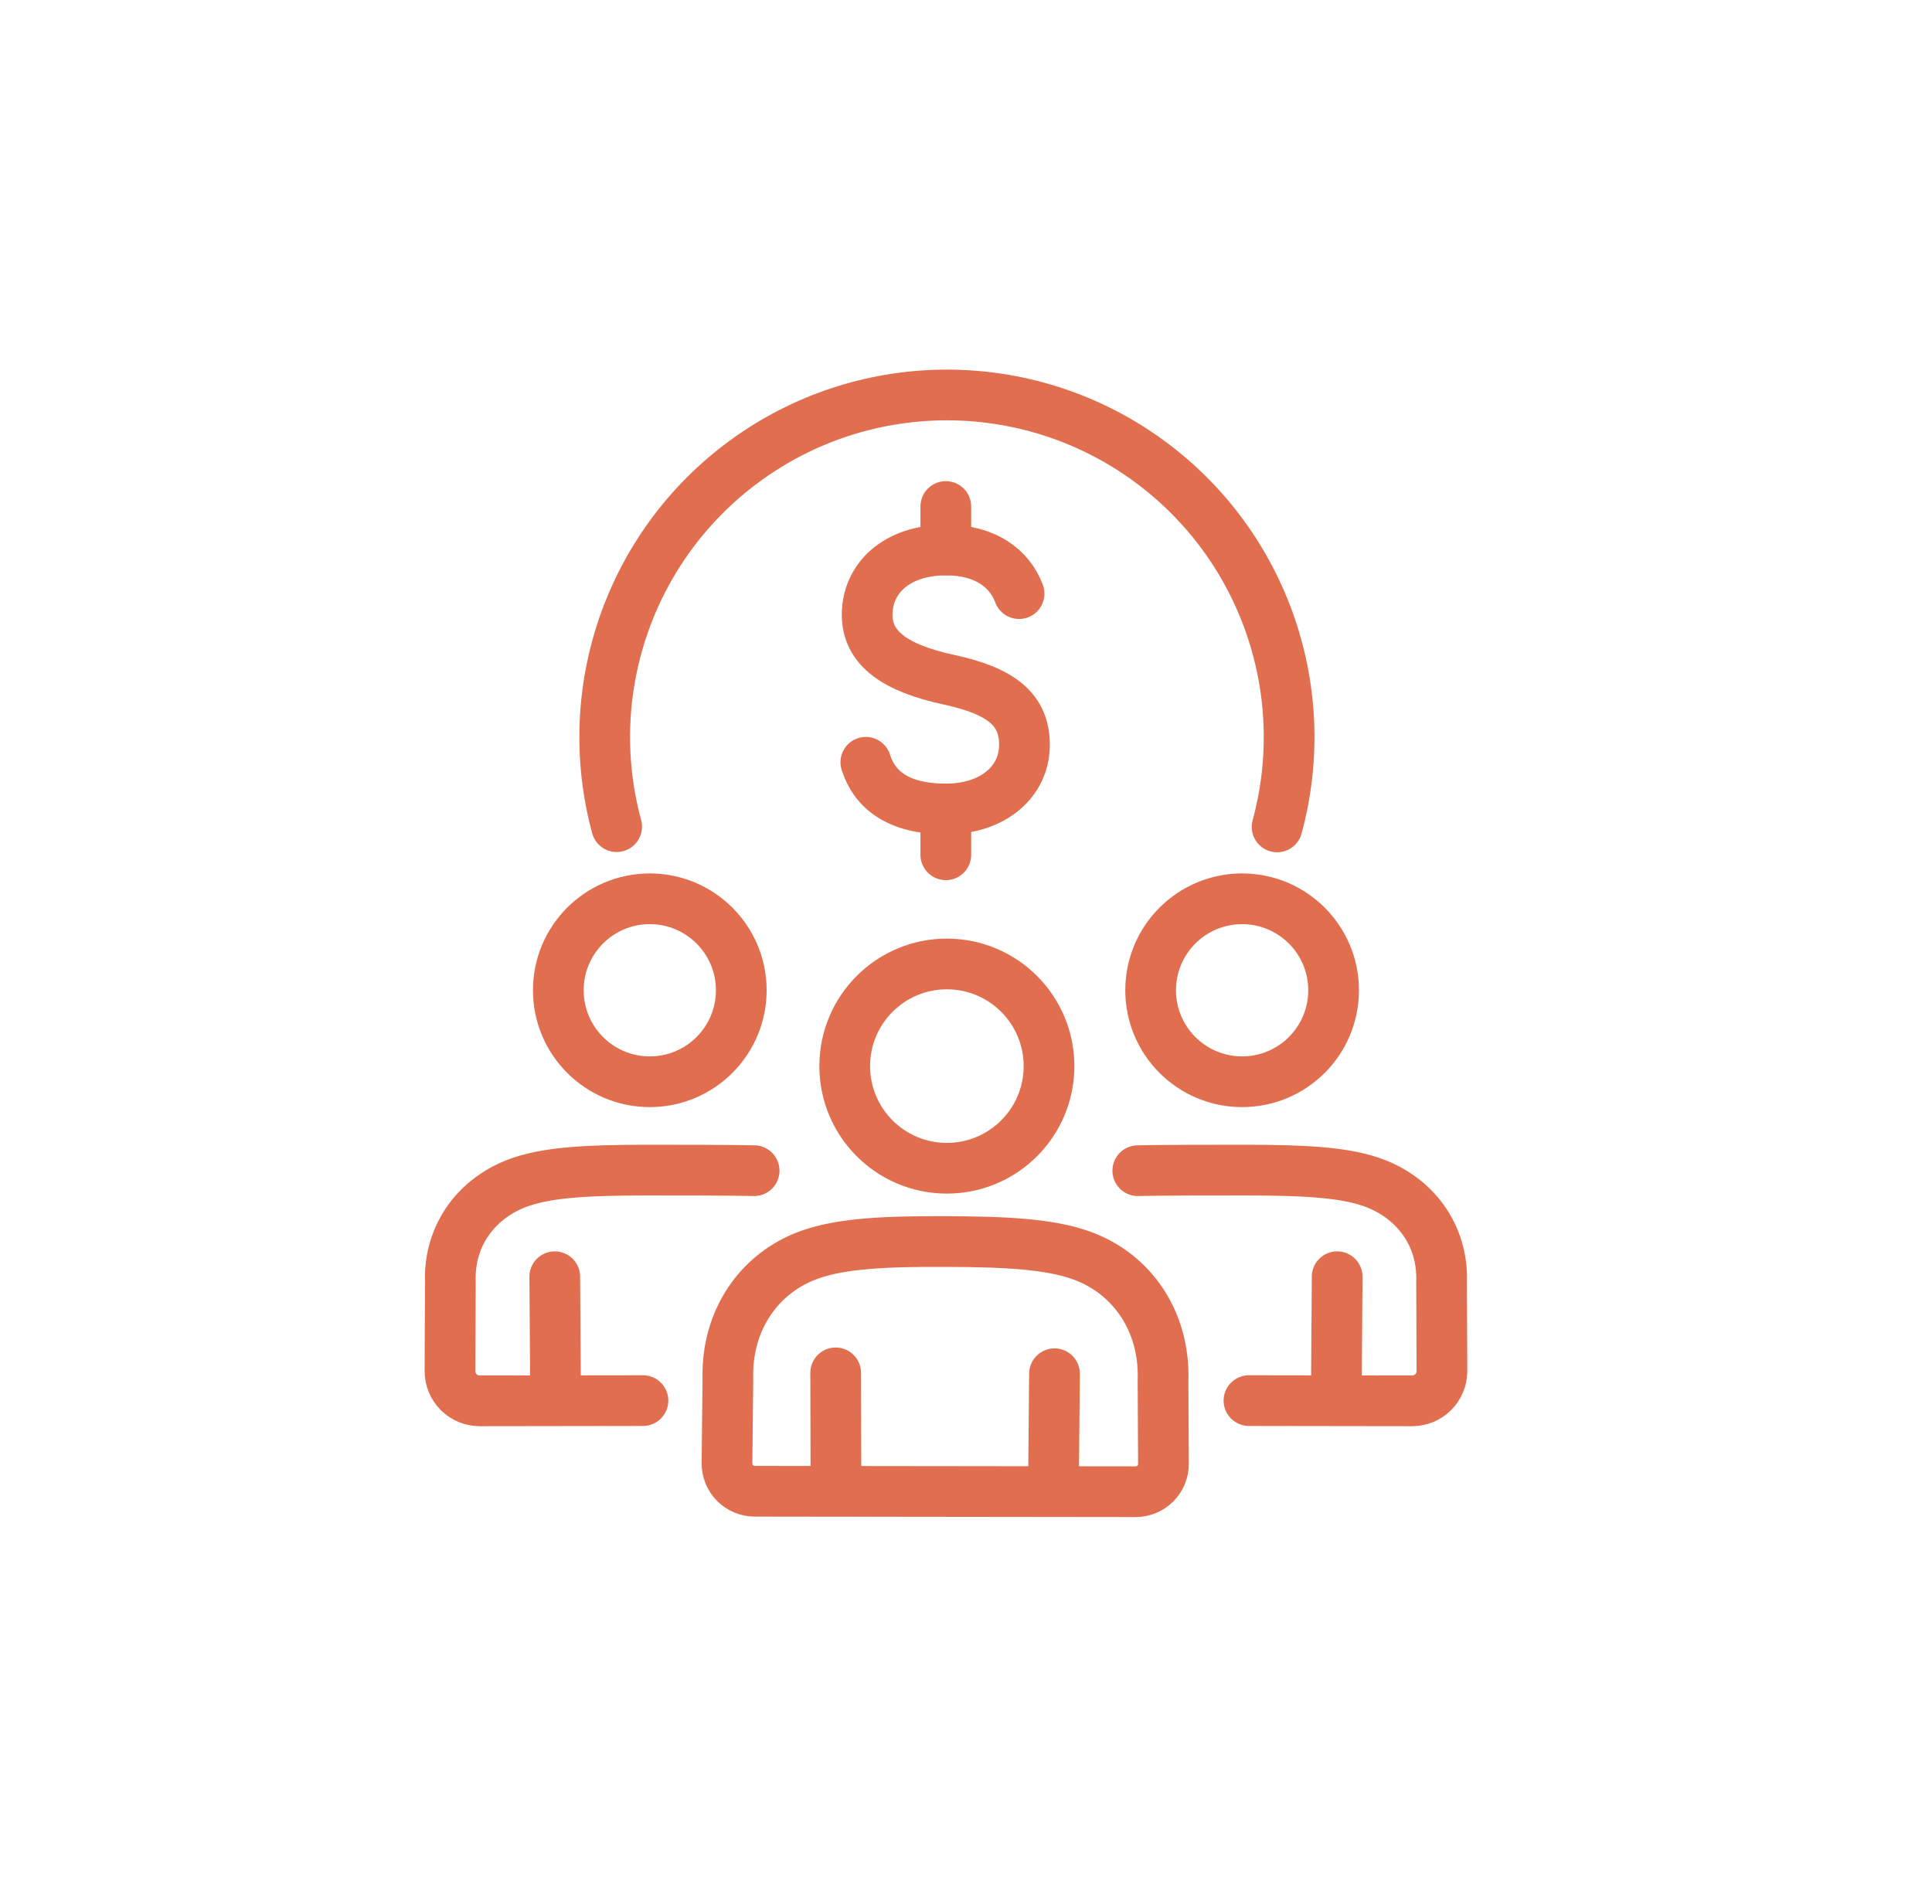
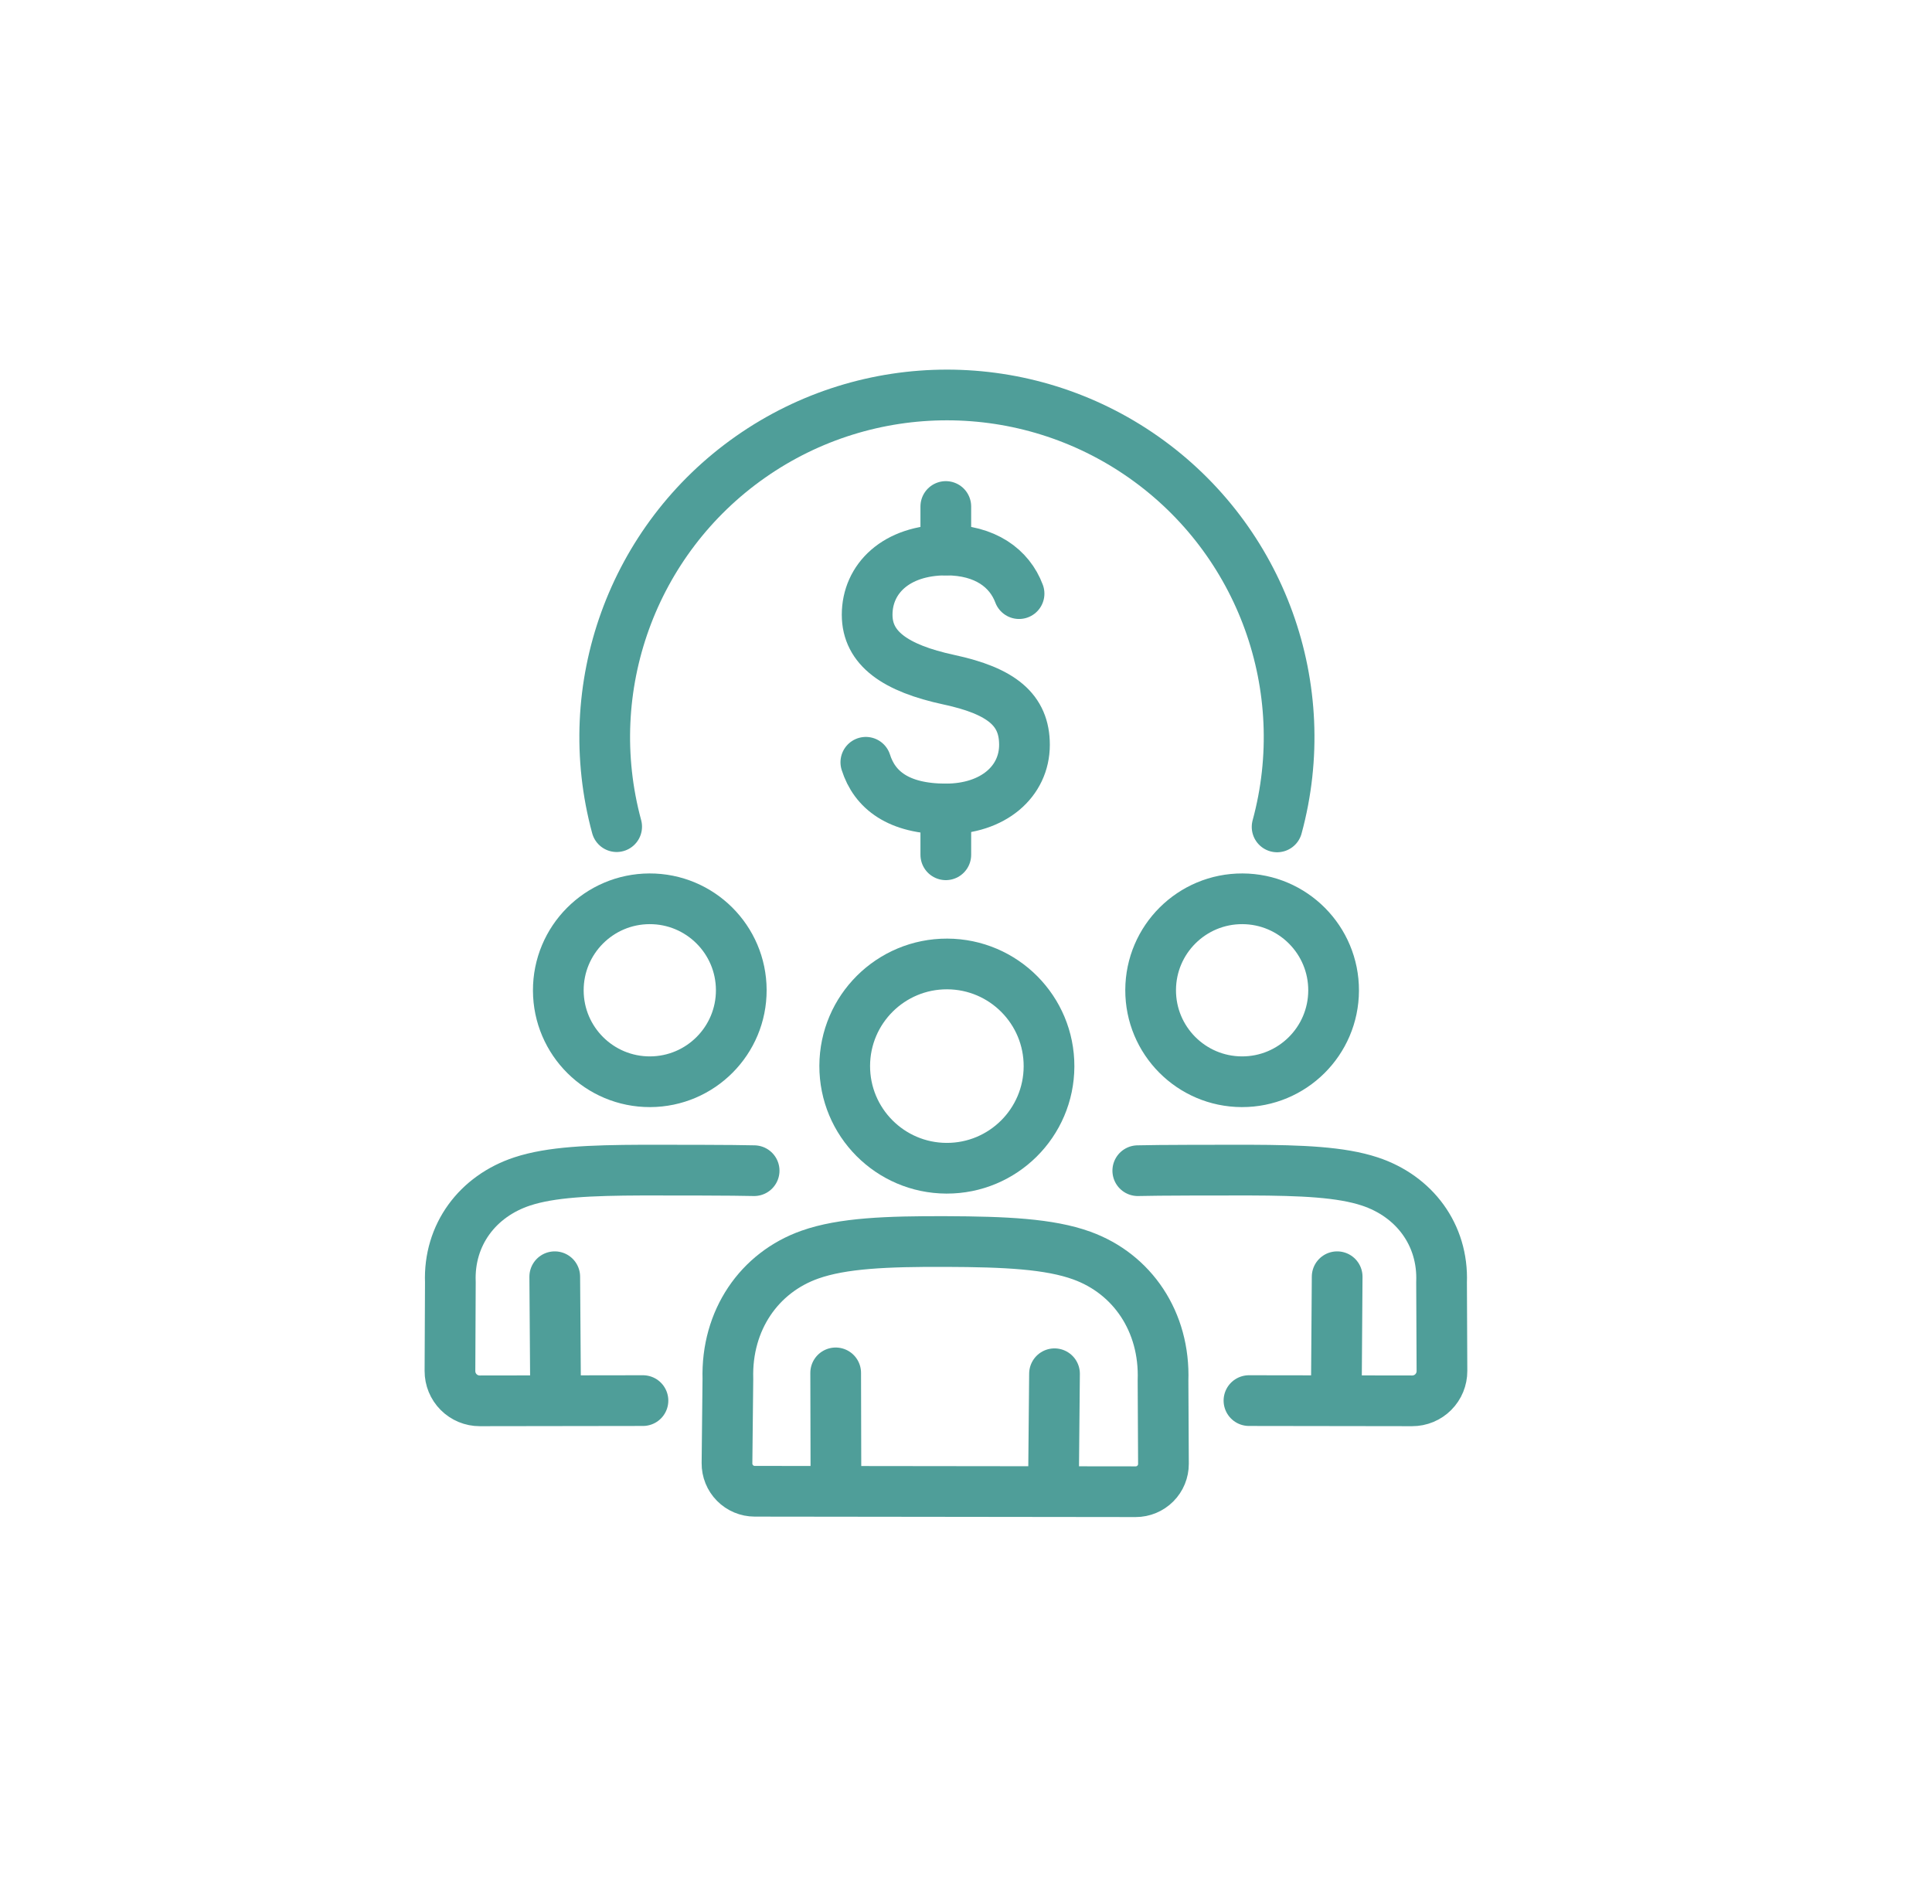
<svg xmlns="http://www.w3.org/2000/svg" width="340" height="335" viewBox="0 0 340 335" fill="none">
  <defs>
    <clipPath id="clip-path">
-       <rect id="Rectangle_140" data-name="Rectangle 140" width="204.494" height="213" transform="translate(-11 -7)" fill="none" stroke="#e16e4e" stroke-width="1" />
+       <rect id="Rectangle_140" data-name="Rectangle 140" width="204.494" height="213" transform="translate(-11 -7)" fill="none" stroke="#4f9e99" stroke-width="1" />
    </clipPath>
    <clipPath id="clip-Financial_Management_Workforce">
      <rect width="340" height="335" />
    </clipPath>
  </defs>
  <g id="Financial_Management_Workforce" data-name="Financial Management Workforce" clip-path="url(#clip-Financial_Management_Workforce)">
    <rect width="340" height="335" />
    <g id="Group_66" data-name="Group 66" transform="translate(76.726 67)">
      <g id="Group_58" data-name="Group 58" clip-path="url(#clip-path)">
-         <path id="Path_60" data-name="Path 60" d="M166.437,204.26a17.977,17.977,0,1,1-17.915-18.038A17.977,17.977,0,0,1,166.437,204.26Z" transform="translate(-58.553 -83.565)" fill="none" stroke="#e16e4e" stroke-linecap="round" stroke-linejoin="round" stroke-width="8.924" />
-         <path id="Path_61" data-name="Path 61" d="M97.782,318.792a4.887,4.887,0,0,1-4.881-4.938l.157-14.825c-.293-10.372,5.531-18.735,14.431-21.884,5.741-2.032,13.522-2.342,23.947-2.305s18.178.4,23.9,2.467c8.89,3.213,14.66,11.632,14.3,22.01l.074,14.643a4.887,4.887,0,0,1-4.892,4.911Z" transform="translate(-41.688 -123.33)" fill="none" stroke="#e16e4e" stroke-linecap="round" stroke-linejoin="round" stroke-width="8.924" />
-         <line id="Line_43" data-name="Line 43" x1="0.049" y1="20.506" transform="translate(70.34 174.626)" fill="none" stroke="#e16e4e" stroke-linecap="round" stroke-linejoin="round" stroke-width="8.924" />
-         <line id="Line_44" data-name="Line 44" x1="0.189" y2="20.35" transform="translate(108.661 174.779)" fill="none" stroke="#e16e4e" stroke-linecap="round" stroke-linejoin="round" stroke-width="8.924" />
-         <path id="Path_62" data-name="Path 62" d="M260.34,181.574a16.1,16.1,0,1,1-16.048-16.157A16.1,16.1,0,0,1,260.34,181.574Z" transform="translate(-102.374 -74.229)" fill="none" stroke="#e16e4e" stroke-linecap="round" stroke-linejoin="round" stroke-width="8.924" />
-         <path id="Path_63" data-name="Path 63" d="M39.05,181.574A16.1,16.1,0,1,0,55.1,165.417,16.1,16.1,0,0,0,39.05,181.574Z" transform="translate(-17.523 -74.229)" fill="none" stroke="#e16e4e" stroke-linecap="round" stroke-linejoin="round" stroke-width="8.924" />
-         <path id="Path_64" data-name="Path 64" d="M224.041,252.137c2.573-.093,16.615-.113,19.689-.1,9.2.033,16.068.326,21.129,1.995,7.858,2.592,12.961,9.381,12.642,17.746l.069,15.61a5.233,5.233,0,0,1-5.24,5.256l-28.724-.041" transform="translate(-100.536 -113.097)" fill="none" stroke="#e16e4e" stroke-linecap="round" stroke-linejoin="round" stroke-width="8.924" />
-         <line id="Line_45" data-name="Line 45" x1="0.152" y2="21.51" transform="translate(158.44 157.704)" fill="none" stroke="#e16e4e" stroke-linecap="round" stroke-linejoin="round" stroke-width="8.924" />
-         <path id="Path_65" data-name="Path 65" d="M57.991,252.137c-2.573-.093-16.615-.113-19.689-.1-9.2.033-16.068.326-21.129,1.995-7.858,2.592-12.961,9.381-12.642,17.746l-.069,15.61a5.233,5.233,0,0,0,5.24,5.256l28.724-.041" transform="translate(-2.002 -113.097)" fill="none" stroke="#e16e4e" stroke-linecap="round" stroke-linejoin="round" stroke-width="8.924" />
-         <line id="Line_46" data-name="Line 46" x2="0.152" y2="21.51" transform="translate(20.902 157.704)" fill="none" stroke="#e16e4e" stroke-linecap="round" stroke-linejoin="round" stroke-width="8.924" />
-         <path id="Path_66" data-name="Path 66" d="M164.191,61.739c-1.671-4.457-5.946-7.676-12.827-7.676-8.858,0-13.907,5.093-13.907,11.394,0,5.9,4.934,9.4,14.4,11.435,9.3,2,13.288,5.329,13.288,11.453,0,6.445-5.471,11.293-13.846,11.293s-12.532-3.367-14.073-8.217" transform="translate(-61.58 -24.26)" fill="none" stroke="#e16e4e" stroke-linecap="round" stroke-linejoin="round" stroke-width="8.924" />
-         <line id="Line_47" data-name="Line 47" y2="8.064" transform="translate(89.721 75.378)" fill="none" stroke="#e16e4e" stroke-linecap="round" stroke-linejoin="round" stroke-width="8.924" />
-         <line id="Line_48" data-name="Line 48" y2="7.659" transform="translate(89.721 22.143)" fill="none" stroke="#e16e4e" stroke-linecap="round" stroke-linejoin="round" stroke-width="8.924" />
-         <path id="Path_67" data-name="Path 67" d="M172.2,80.538a60.218,60.218,0,1,0-116.227-.045" transform="translate(-24.177 -2.002)" fill="none" stroke="#e16e4e" stroke-linecap="round" stroke-linejoin="round" stroke-width="8.924" />
+         <path id="Path_60" data-name="Path 60" d="M166.437,204.26a17.977,17.977,0,1,1-17.915-18.038A17.977,17.977,0,0,1,166.437,204.26Z" transform="translate(-58.553 -83.565)" fill="none" stroke="#4f9e99" stroke-linecap="round" stroke-linejoin="round" stroke-width="8.924" />
+         <path id="Path_61" data-name="Path 61" d="M97.782,318.792a4.887,4.887,0,0,1-4.881-4.938l.157-14.825c-.293-10.372,5.531-18.735,14.431-21.884,5.741-2.032,13.522-2.342,23.947-2.305s18.178.4,23.9,2.467c8.89,3.213,14.66,11.632,14.3,22.01l.074,14.643a4.887,4.887,0,0,1-4.892,4.911Z" transform="translate(-41.688 -123.33)" fill="none" stroke="#4f9e99" stroke-linecap="round" stroke-linejoin="round" stroke-width="8.924" />
+         <line id="Line_43" data-name="Line 43" x1="0.049" y1="20.506" transform="translate(70.34 174.626)" fill="none" stroke="#4f9e99" stroke-linecap="round" stroke-linejoin="round" stroke-width="8.924" />
+         <line id="Line_44" data-name="Line 44" x1="0.189" y2="20.35" transform="translate(108.661 174.779)" fill="none" stroke="#4f9e99" stroke-linecap="round" stroke-linejoin="round" stroke-width="8.924" />
+         <path id="Path_62" data-name="Path 62" d="M260.34,181.574a16.1,16.1,0,1,1-16.048-16.157A16.1,16.1,0,0,1,260.34,181.574Z" transform="translate(-102.374 -74.229)" fill="none" stroke="#4f9e99" stroke-linecap="round" stroke-linejoin="round" stroke-width="8.924" />
+         <path id="Path_63" data-name="Path 63" d="M39.05,181.574A16.1,16.1,0,1,0,55.1,165.417,16.1,16.1,0,0,0,39.05,181.574Z" transform="translate(-17.523 -74.229)" fill="none" stroke="#4f9e99" stroke-linecap="round" stroke-linejoin="round" stroke-width="8.924" />
+         <path id="Path_64" data-name="Path 64" d="M224.041,252.137c2.573-.093,16.615-.113,19.689-.1,9.2.033,16.068.326,21.129,1.995,7.858,2.592,12.961,9.381,12.642,17.746l.069,15.61a5.233,5.233,0,0,1-5.24,5.256l-28.724-.041" transform="translate(-100.536 -113.097)" fill="none" stroke="#4f9e99" stroke-linecap="round" stroke-linejoin="round" stroke-width="8.924" />
+         <line id="Line_45" data-name="Line 45" x1="0.152" y2="21.51" transform="translate(158.44 157.704)" fill="none" stroke="#4f9e99" stroke-linecap="round" stroke-linejoin="round" stroke-width="8.924" />
+         <path id="Path_65" data-name="Path 65" d="M57.991,252.137c-2.573-.093-16.615-.113-19.689-.1-9.2.033-16.068.326-21.129,1.995-7.858,2.592-12.961,9.381-12.642,17.746l-.069,15.61a5.233,5.233,0,0,0,5.24,5.256l28.724-.041" transform="translate(-2.002 -113.097)" fill="none" stroke="#4f9e99" stroke-linecap="round" stroke-linejoin="round" stroke-width="8.924" />
+         <line id="Line_46" data-name="Line 46" x2="0.152" y2="21.51" transform="translate(20.902 157.704)" fill="none" stroke="#4f9e99" stroke-linecap="round" stroke-linejoin="round" stroke-width="8.924" />
+         <path id="Path_66" data-name="Path 66" d="M164.191,61.739c-1.671-4.457-5.946-7.676-12.827-7.676-8.858,0-13.907,5.093-13.907,11.394,0,5.9,4.934,9.4,14.4,11.435,9.3,2,13.288,5.329,13.288,11.453,0,6.445-5.471,11.293-13.846,11.293s-12.532-3.367-14.073-8.217" transform="translate(-61.58 -24.26)" fill="none" stroke="#4f9e99" stroke-linecap="round" stroke-linejoin="round" stroke-width="8.924" />
+         <line id="Line_47" data-name="Line 47" y2="8.064" transform="translate(89.721 75.378)" fill="none" stroke="#4f9e99" stroke-linecap="round" stroke-linejoin="round" stroke-width="8.924" />
+         <line id="Line_48" data-name="Line 48" y2="7.659" transform="translate(89.721 22.143)" fill="none" stroke="#4f9e99" stroke-linecap="round" stroke-linejoin="round" stroke-width="8.924" />
+         <path id="Path_67" data-name="Path 67" d="M172.2,80.538a60.218,60.218,0,1,0-116.227-.045" transform="translate(-24.177 -2.002)" fill="none" stroke="#4f9e99" stroke-linecap="round" stroke-linejoin="round" stroke-width="8.924" />
      </g>
    </g>
  </g>
</svg>
